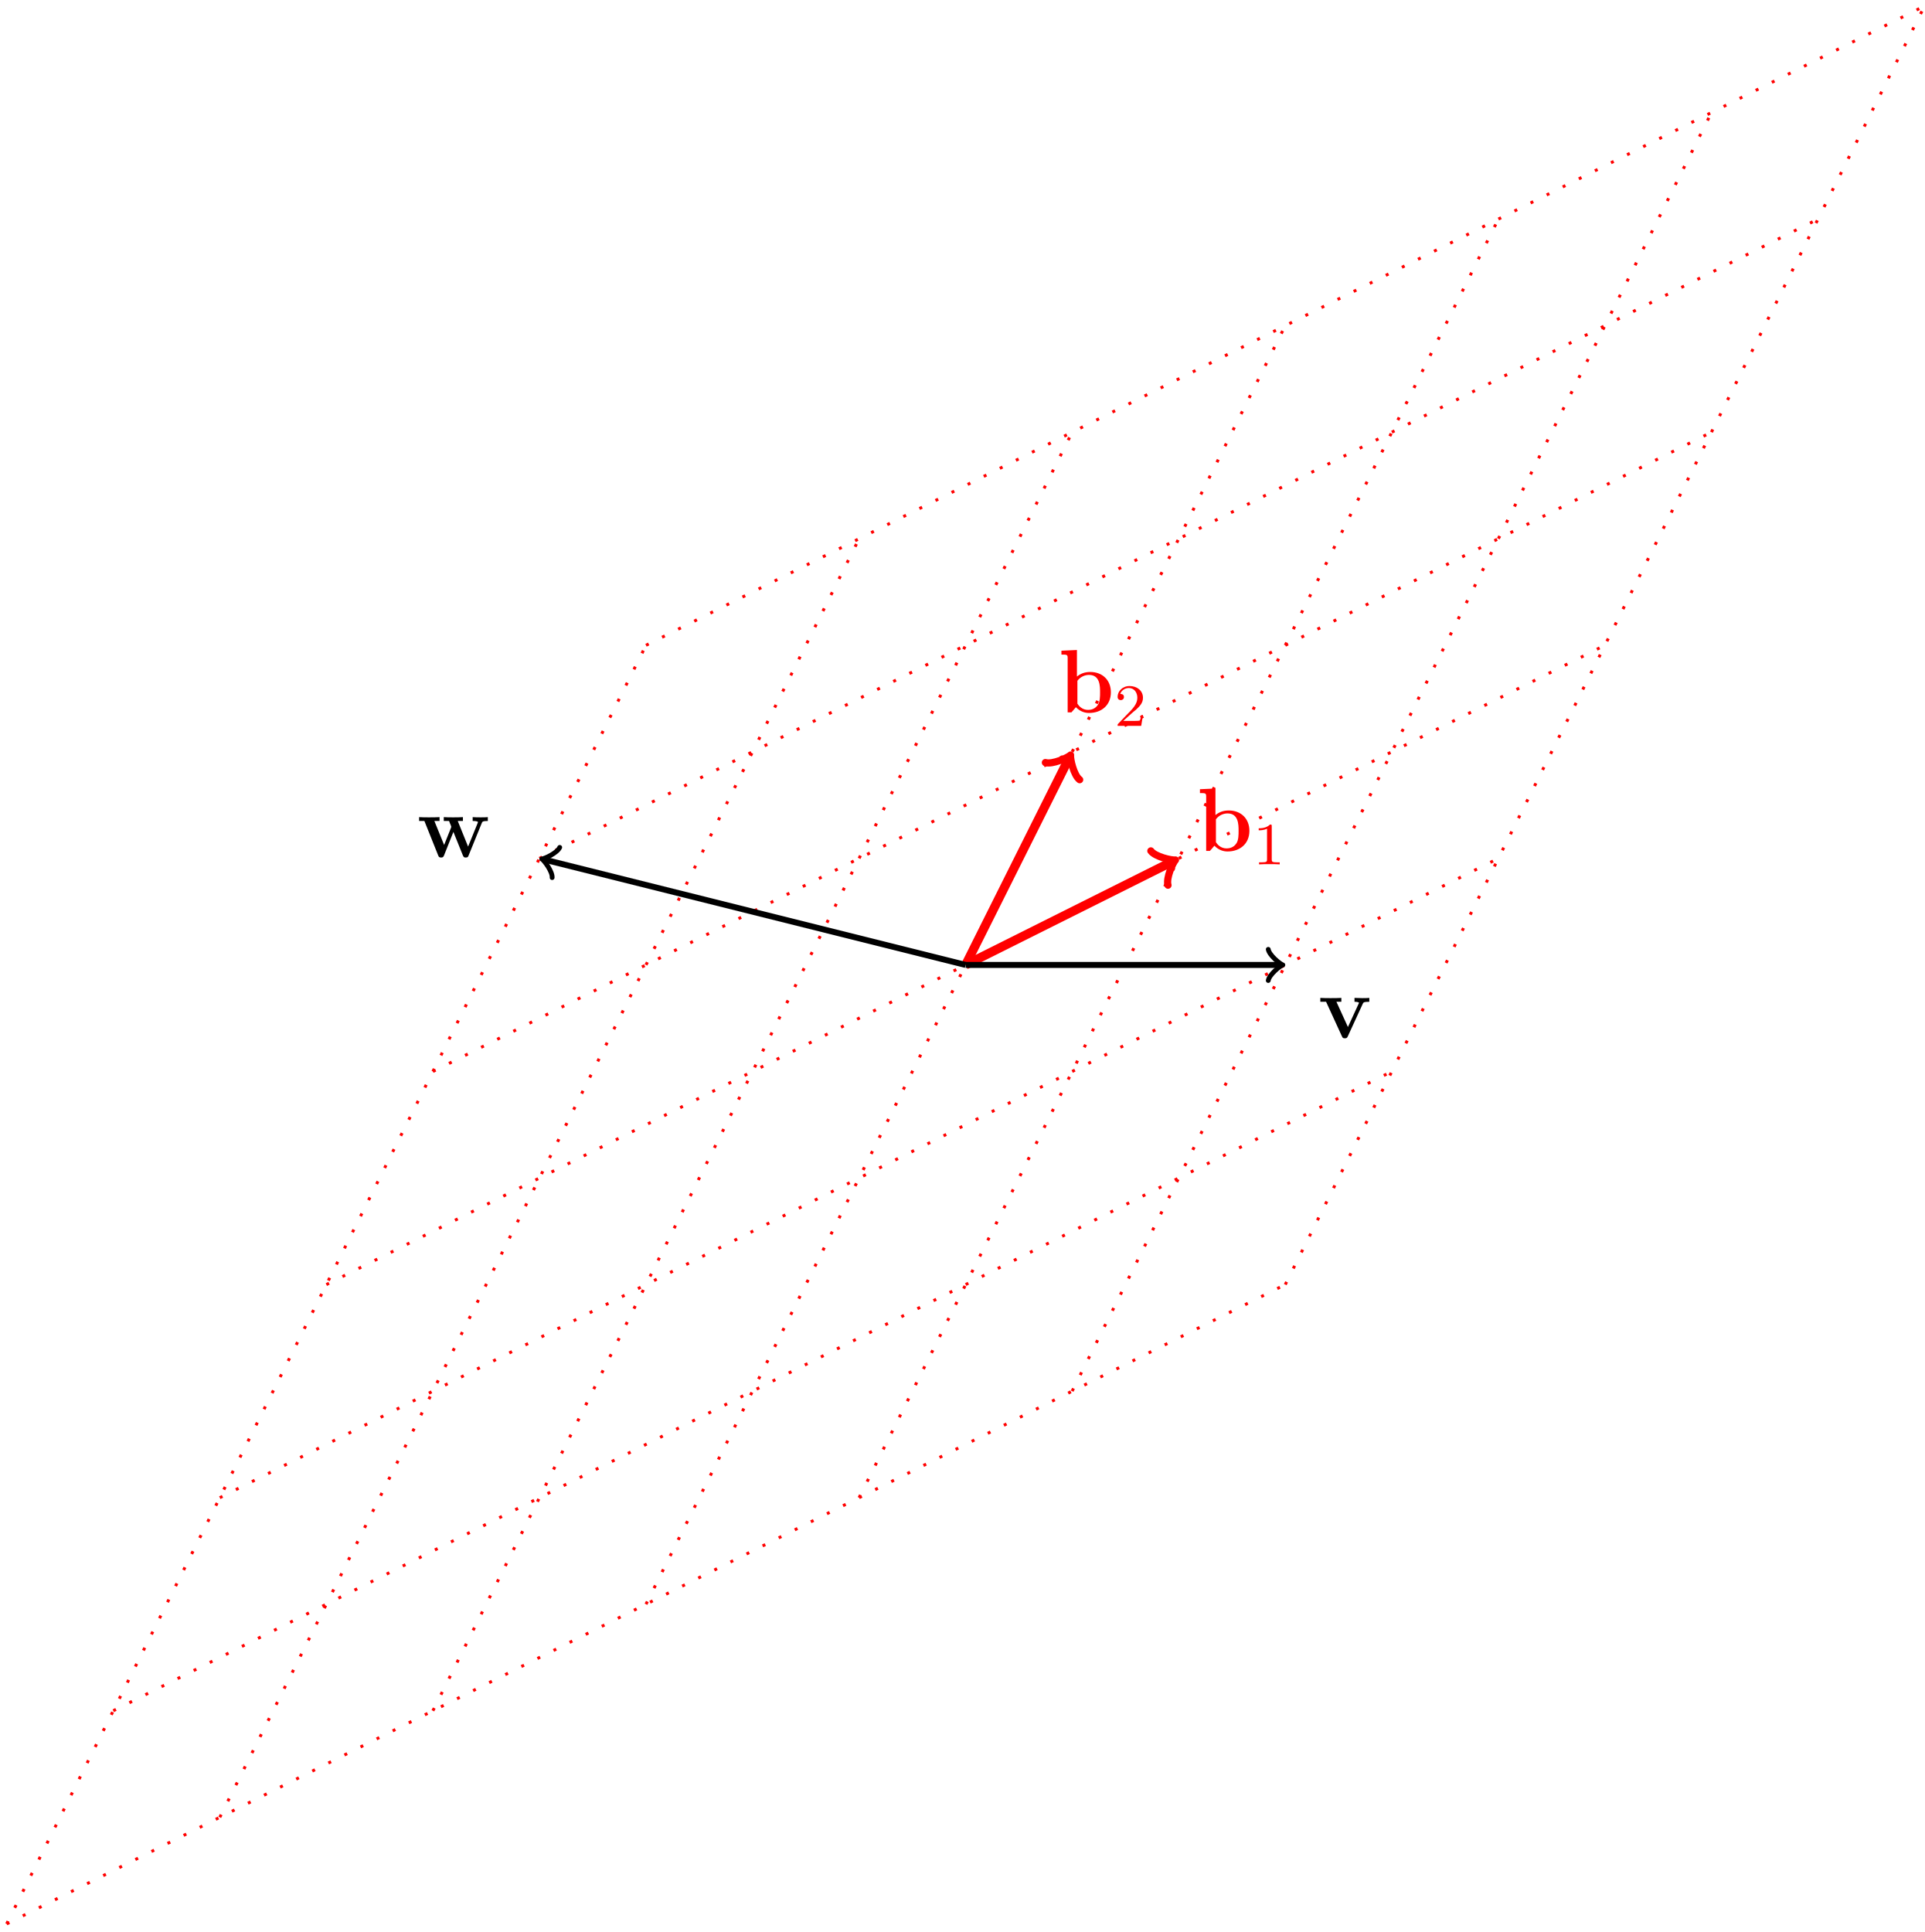
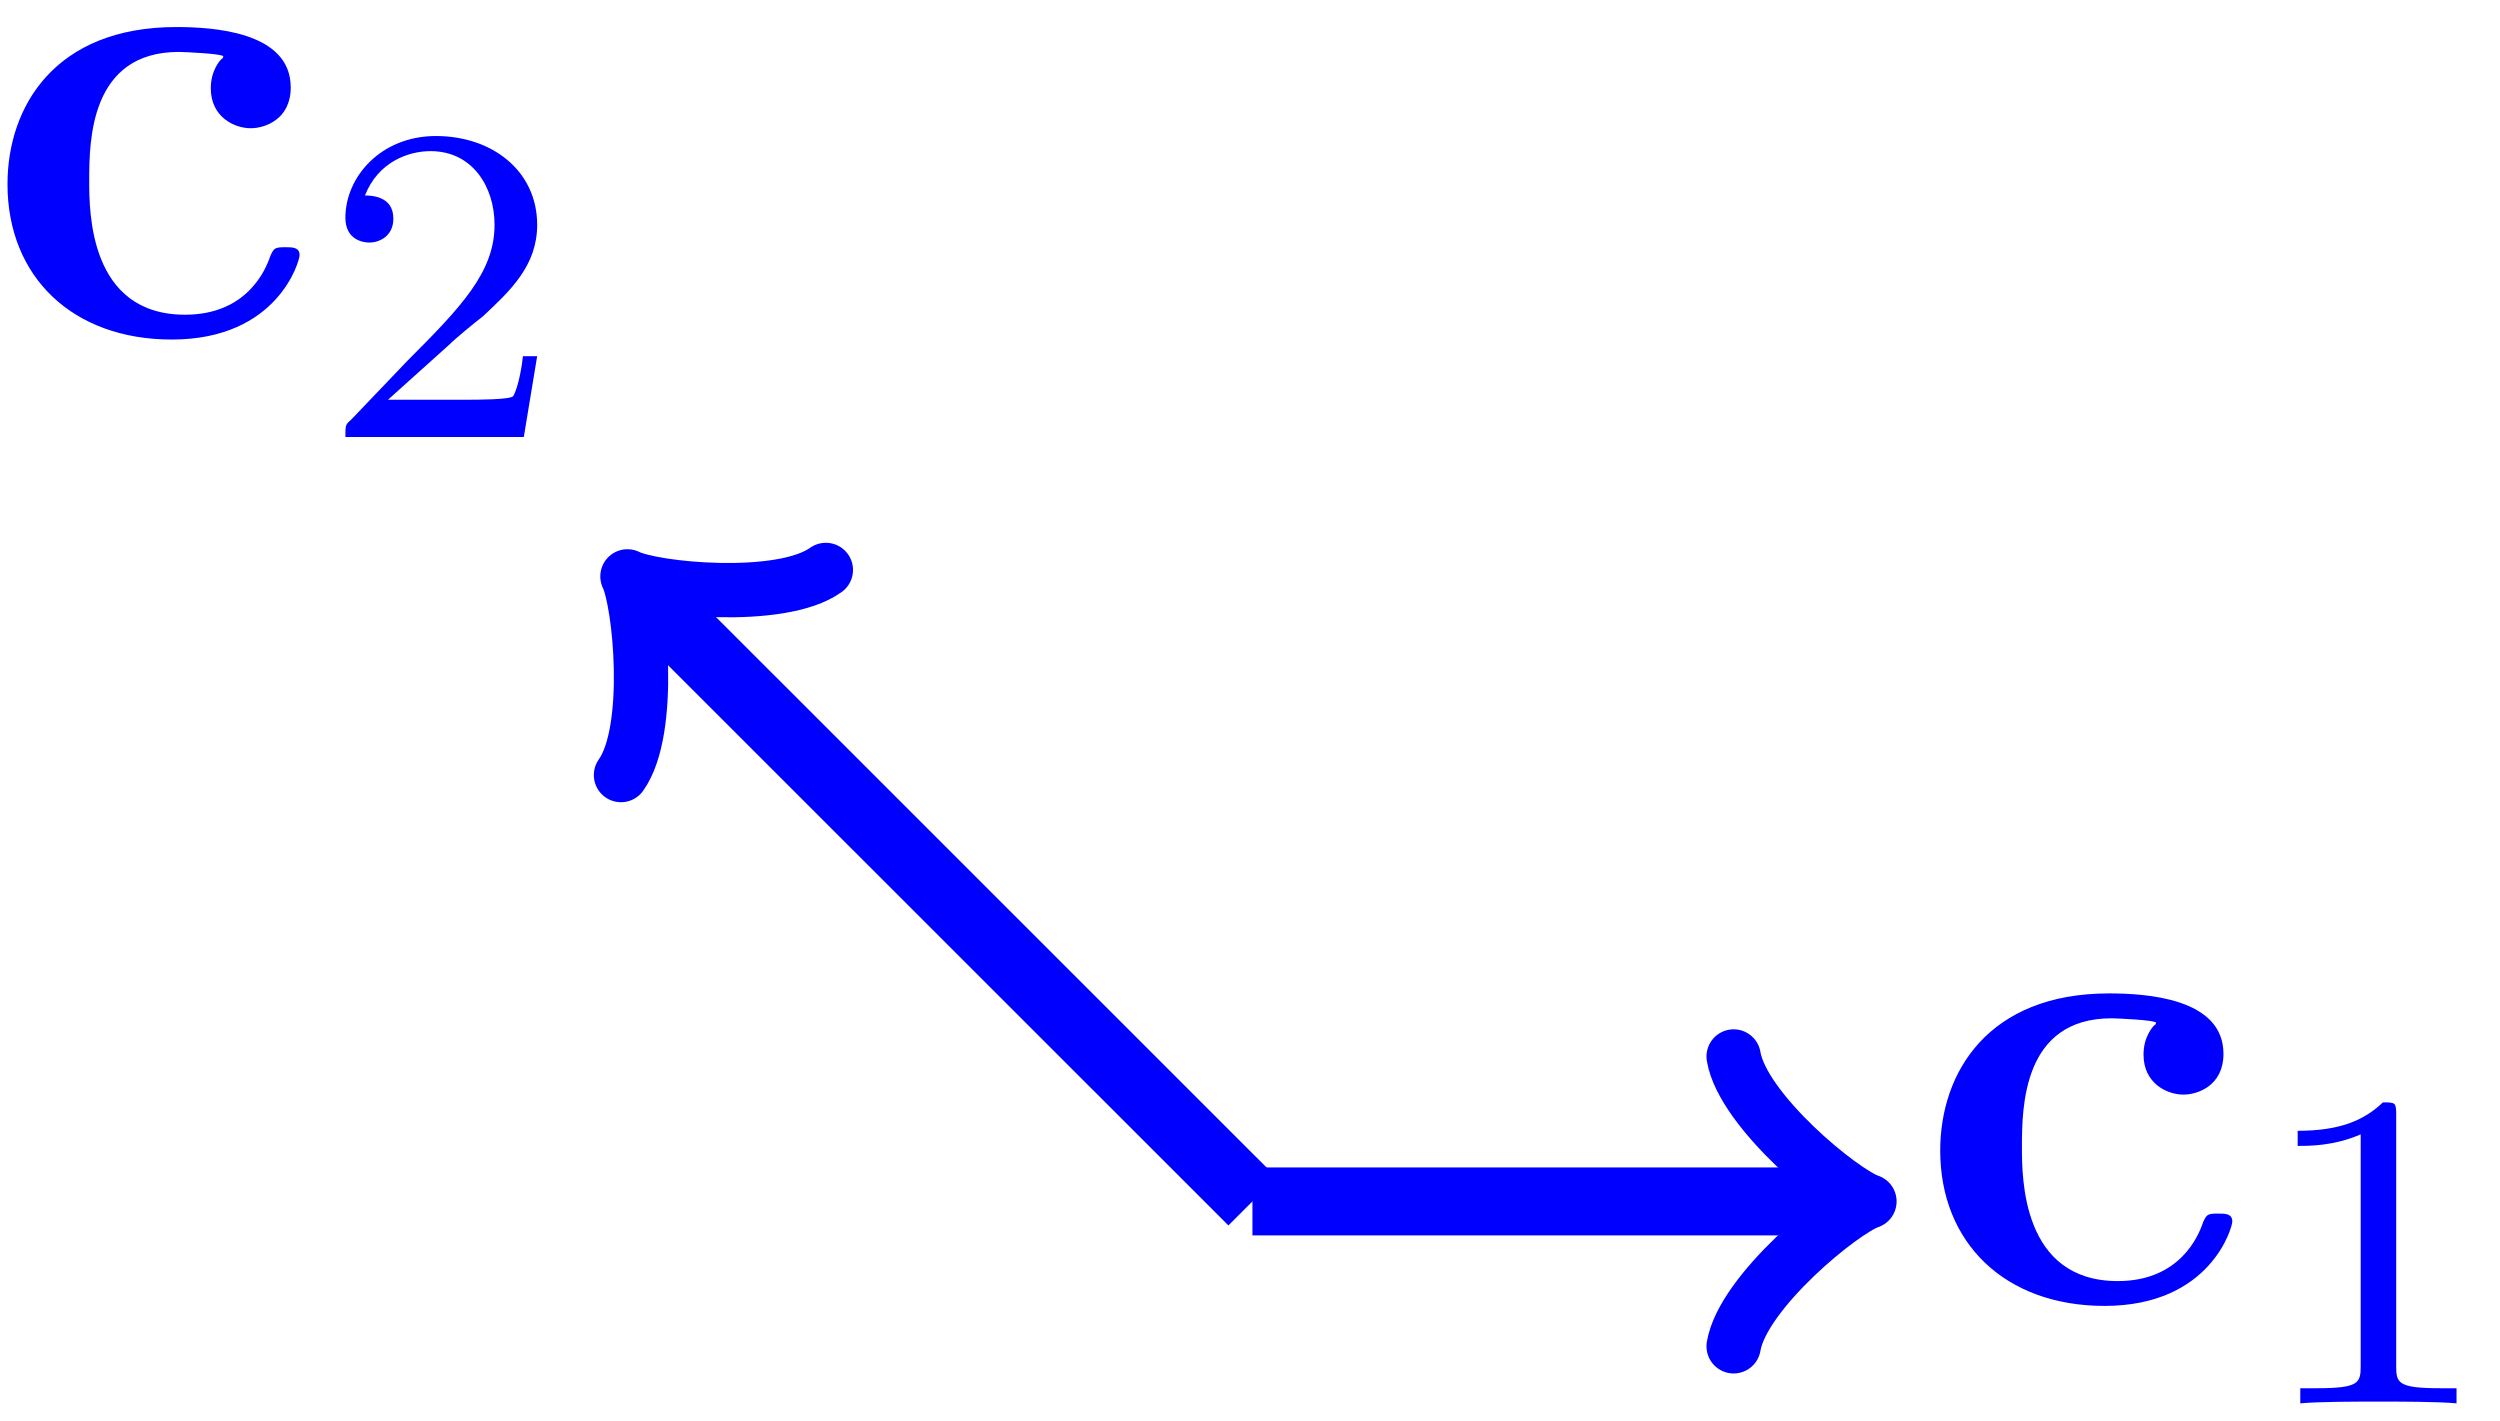
- <svg xmlns="http://www.w3.org/2000/svg" xmlns:xlink="http://www.w3.org/1999/xlink" width="256pt" height="257pt" viewBox="0 0 256 257" version="1.1">
+ <svg xmlns="http://www.w3.org/2000/svg" xmlns:xlink="http://www.w3.org/1999/xlink" width="44pt" height="25pt" viewBox="0 0 44 25" version="1.1">
  <defs>
    <g>
      <symbol overflow="visible" id="glyph0-0">
        <path style="stroke:none;" d="" />
      </symbol>
      <symbol overflow="visible" id="glyph0-1">
-         <path style="stroke:none;" d="M 2.484 -8.297 L 0.422 -8.203 L 0.422 -7.688 C 1.156 -7.688 1.25 -7.688 1.25 -7.219 L 1.25 0 L 1.75 0 C 1.953 -0.234 2.156 -0.453 2.344 -0.688 C 2.953 -0.062 3.609 0.078 4.094 0.078 C 5.734 0.078 7 -0.938 7 -2.672 C 7 -4.297 5.875 -5.375 4.25 -5.375 C 3.531 -5.375 2.969 -5.156 2.484 -4.766 Z M 2.547 -4.203 C 2.969 -4.766 3.578 -4.984 4.094 -4.984 C 5.562 -4.984 5.562 -3.469 5.562 -2.672 C 5.562 -2.141 5.562 -1.453 5.281 -1.016 C 4.906 -0.438 4.344 -0.328 3.969 -0.328 C 3.156 -0.328 2.719 -0.891 2.547 -1.156 Z M 2.547 -4.203 " />
-       </symbol>
-       <symbol overflow="visible" id="glyph0-2">
-         <path style="stroke:none;" d="M 5.922 -4.516 C 6 -4.703 6.047 -4.797 6.797 -4.797 L 6.797 -5.312 C 6.375 -5.281 6.344 -5.281 5.859 -5.281 C 5.531 -5.281 5.516 -5.281 4.828 -5.312 L 4.828 -4.797 C 5.156 -4.797 5.422 -4.734 5.422 -4.656 C 5.422 -4.641 5.422 -4.625 5.359 -4.5 L 3.953 -1.438 L 2.422 -4.797 L 3.078 -4.797 L 3.078 -5.312 C 2.797 -5.281 1.953 -5.281 1.641 -5.281 C 1.297 -5.281 0.594 -5.281 0.281 -5.312 L 0.281 -4.797 L 1.047 -4.797 L 3.141 -0.234 C 3.25 0 3.281 0.062 3.547 0.062 C 3.734 0.062 3.844 0.031 3.938 -0.203 Z M 5.922 -4.516 " />
-       </symbol>
-       <symbol overflow="visible" id="glyph0-3">
-         <path style="stroke:none;" d="M 8.609 -4.5 C 8.688 -4.703 8.719 -4.797 9.422 -4.797 L 9.422 -5.312 C 9.078 -5.281 8.922 -5.281 8.484 -5.281 C 8 -5.281 7.844 -5.281 7.406 -5.312 L 7.406 -4.797 C 7.516 -4.797 8.109 -4.797 8.109 -4.641 C 8.109 -4.625 8.109 -4.609 8.062 -4.5 L 6.797 -1.391 L 5.422 -4.797 L 6.109 -4.797 L 6.109 -5.312 C 5.828 -5.281 5.109 -5.281 4.797 -5.281 C 4.188 -5.281 4.156 -5.281 3.562 -5.312 L 3.562 -4.797 L 4.266 -4.797 C 4.297 -4.703 4.359 -4.547 4.406 -4.438 C 4.453 -4.359 4.562 -4.078 4.562 -4.016 C 4.562 -4 4.531 -3.906 4.516 -3.875 L 3.609 -1.609 L 2.312 -4.797 L 3 -4.797 L 3 -5.312 C 2.719 -5.281 1.906 -5.281 1.594 -5.281 C 1.203 -5.281 0.641 -5.281 0.281 -5.312 L 0.281 -4.797 L 0.984 -4.797 L 2.812 -0.234 C 2.891 -0.031 2.938 0.062 3.203 0.062 C 3.328 0.062 3.484 0.062 3.578 -0.172 L 4.844 -3.344 L 6.109 -0.203 C 6.219 0.062 6.344 0.062 6.484 0.062 C 6.75 0.062 6.797 -0.016 6.875 -0.234 Z M 8.609 -4.5 " />
+         <path style="stroke:none;" d="M 5.594 -1.406 C 5.594 -1.547 5.469 -1.547 5.344 -1.547 C 5.156 -1.547 5.141 -1.531 5.078 -1.391 C 5 -1.156 4.672 -0.359 3.578 -0.359 C 1.891 -0.359 1.891 -2.172 1.891 -2.719 C 1.891 -3.422 1.906 -4.984 3.469 -4.984 C 3.547 -4.984 4.25 -4.953 4.25 -4.906 C 4.25 -4.891 4.25 -4.875 4.219 -4.859 C 4.188 -4.828 4.031 -4.656 4.031 -4.344 C 4.031 -3.844 4.438 -3.641 4.734 -3.641 C 4.984 -3.641 5.438 -3.797 5.438 -4.359 C 5.438 -5.344 4.062 -5.422 3.422 -5.422 C 1.297 -5.422 0.453 -4.031 0.453 -2.656 C 0.453 -1.031 1.594 0.078 3.344 0.078 C 5.219 0.078 5.594 -1.312 5.594 -1.406 Z M 5.594 -1.406 " />
      </symbol>
      <symbol overflow="visible" id="glyph1-0">
        <path style="stroke:none;" d="" />
      </symbol>
      <symbol overflow="visible" id="glyph1-1">
        <path style="stroke:none;" d="M 2.5 -5.078 C 2.5 -5.297 2.484 -5.297 2.266 -5.297 C 1.938 -4.984 1.516 -4.797 0.766 -4.797 L 0.766 -4.531 C 0.984 -4.531 1.406 -4.531 1.875 -4.734 L 1.875 -0.656 C 1.875 -0.359 1.844 -0.266 1.094 -0.266 L 0.812 -0.266 L 0.812 0 C 1.141 -0.031 1.828 -0.031 2.188 -0.031 C 2.547 -0.031 3.234 -0.031 3.562 0 L 3.562 -0.266 L 3.281 -0.266 C 2.531 -0.266 2.5 -0.359 2.5 -0.656 Z M 2.5 -5.078 " />
      </symbol>
      <symbol overflow="visible" id="glyph1-2">
        <path style="stroke:none;" d="M 2.25 -1.625 C 2.375 -1.75 2.703 -2.016 2.844 -2.125 C 3.328 -2.578 3.797 -3.016 3.797 -3.734 C 3.797 -4.688 3 -5.297 2.016 -5.297 C 1.047 -5.297 0.422 -4.578 0.422 -3.859 C 0.422 -3.469 0.734 -3.422 0.844 -3.422 C 1.016 -3.422 1.266 -3.531 1.266 -3.844 C 1.266 -4.25 0.859 -4.25 0.766 -4.25 C 1 -4.844 1.531 -5.031 1.922 -5.031 C 2.656 -5.031 3.047 -4.406 3.047 -3.734 C 3.047 -2.906 2.469 -2.297 1.516 -1.344 L 0.516 -0.297 C 0.422 -0.219 0.422 -0.203 0.422 0 L 3.562 0 L 3.797 -1.422 L 3.547 -1.422 C 3.531 -1.266 3.469 -0.875 3.375 -0.719 C 3.328 -0.656 2.719 -0.656 2.594 -0.656 L 1.172 -0.656 Z M 2.25 -1.625 " />
      </symbol>
    </g>
  </defs>
  <g id="surface1">
-     <path style="fill:none;stroke-width:0.399;stroke-linecap:butt;stroke-linejoin:miter;stroke:rgb(100%,0%,0%);stroke-opacity:1;stroke-dasharray:0.399,1.993;stroke-miterlimit:10;" d="M -127.562 -127.56 L 42.52 -42.521 " transform="matrix(1,0,0,-1,128.453,128.358)" />
-     <path style="fill:none;stroke-width:0.399;stroke-linecap:butt;stroke-linejoin:miter;stroke:rgb(100%,0%,0%);stroke-opacity:1;stroke-dasharray:0.399,1.993;stroke-miterlimit:10;" d="M -113.387 -99.212 L 56.695 -14.173 " transform="matrix(1,0,0,-1,128.453,128.358)" />
-     <path style="fill:none;stroke-width:0.399;stroke-linecap:butt;stroke-linejoin:miter;stroke:rgb(100%,0%,0%);stroke-opacity:1;stroke-dasharray:0.399,1.993;stroke-miterlimit:10;" d="M -99.215 -70.869 L 70.867 14.174 " transform="matrix(1,0,0,-1,128.453,128.358)" />
-     <path style="fill:none;stroke-width:0.399;stroke-linecap:butt;stroke-linejoin:miter;stroke:rgb(100%,0%,0%);stroke-opacity:1;stroke-dasharray:0.399,1.993;stroke-miterlimit:10;" d="M -85.039 -42.521 L 85.039 42.522 " transform="matrix(1,0,0,-1,128.453,128.358)" />
-     <path style="fill:none;stroke-width:0.399;stroke-linecap:butt;stroke-linejoin:miter;stroke:rgb(100%,0%,0%);stroke-opacity:1;stroke-dasharray:0.399,1.993;stroke-miterlimit:10;" d="M -70.867 -14.173 L 99.215 70.866 " transform="matrix(1,0,0,-1,128.453,128.358)" />
-     <path style="fill:none;stroke-width:0.399;stroke-linecap:butt;stroke-linejoin:miter;stroke:rgb(100%,0%,0%);stroke-opacity:1;stroke-dasharray:0.399,1.993;stroke-miterlimit:10;" d="M -56.695 14.174 L 113.387 99.213 " transform="matrix(1,0,0,-1,128.453,128.358)" />
-     <path style="fill:none;stroke-width:0.399;stroke-linecap:butt;stroke-linejoin:miter;stroke:rgb(100%,0%,0%);stroke-opacity:1;stroke-dasharray:0.399,1.993;stroke-miterlimit:10;" d="M -42.519 42.522 L 127.559 127.561 " transform="matrix(1,0,0,-1,128.453,128.358)" />
-     <path style="fill:none;stroke-width:0.399;stroke-linecap:butt;stroke-linejoin:miter;stroke:rgb(100%,0%,0%);stroke-opacity:1;stroke-dasharray:0.399,1.993;stroke-miterlimit:10;" d="M -127.562 -127.56 L -42.519 42.522 " transform="matrix(1,0,0,-1,128.453,128.358)" />
-     <path style="fill:none;stroke-width:0.399;stroke-linecap:butt;stroke-linejoin:miter;stroke:rgb(100%,0%,0%);stroke-opacity:1;stroke-dasharray:0.399,1.993;stroke-miterlimit:10;" d="M -99.215 -113.388 L -14.172 56.694 " transform="matrix(1,0,0,-1,128.453,128.358)" />
-     <path style="fill:none;stroke-width:0.399;stroke-linecap:butt;stroke-linejoin:miter;stroke:rgb(100%,0%,0%);stroke-opacity:1;stroke-dasharray:0.399,1.993;stroke-miterlimit:10;" d="M -70.867 -99.212 L 14.172 70.866 " transform="matrix(1,0,0,-1,128.453,128.358)" />
-     <path style="fill:none;stroke-width:0.399;stroke-linecap:butt;stroke-linejoin:miter;stroke:rgb(100%,0%,0%);stroke-opacity:1;stroke-dasharray:0.399,1.993;stroke-miterlimit:10;" d="M -42.519 -85.04 L 42.52 85.042 " transform="matrix(1,0,0,-1,128.453,128.358)" />
-     <path style="fill:none;stroke-width:0.399;stroke-linecap:butt;stroke-linejoin:miter;stroke:rgb(100%,0%,0%);stroke-opacity:1;stroke-dasharray:0.399,1.993;stroke-miterlimit:10;" d="M -14.172 -70.869 L 70.867 99.213 " transform="matrix(1,0,0,-1,128.453,128.358)" />
-     <path style="fill:none;stroke-width:0.399;stroke-linecap:butt;stroke-linejoin:miter;stroke:rgb(100%,0%,0%);stroke-opacity:1;stroke-dasharray:0.399,1.993;stroke-miterlimit:10;" d="M 14.172 -56.693 L 99.215 113.385 " transform="matrix(1,0,0,-1,128.453,128.358)" />
-     <path style="fill:none;stroke-width:0.399;stroke-linecap:butt;stroke-linejoin:miter;stroke:rgb(100%,0%,0%);stroke-opacity:1;stroke-dasharray:0.399,1.993;stroke-miterlimit:10;" d="M 42.52 -42.521 L 127.559 127.561 " transform="matrix(1,0,0,-1,128.453,128.358)" />
-     <path style="fill:none;stroke-width:1.196;stroke-linecap:butt;stroke-linejoin:miter;stroke:rgb(100%,0%,0%);stroke-opacity:1;stroke-miterlimit:10;" d="M 0 -0.001 L 27.492 13.745 " transform="matrix(1,0,0,-1,128.453,128.358)" />
-     <path style="fill:none;stroke-width:0.956;stroke-linecap:round;stroke-linejoin:round;stroke:rgb(100%,0%,0%);stroke-opacity:1;stroke-miterlimit:10;" d="M -1.913 2.549 C -1.754 1.592 0.002 0.159 0.477 0 C 0 -0.159 -1.752 -1.593 -1.912 -2.552 " transform="matrix(0.89442,-0.4472,-0.4472,-0.89442,155.9444,114.6123)" />
-     <g style="fill:rgb(100%,0%,0%);fill-opacity:1;">
-       <use xlink:href="#glyph0-1" x="159.202" y="113.187" />
+     <path style="fill:none;stroke-width:1.196;stroke-linecap:butt;stroke-linejoin:miter;stroke:rgb(0%,0%,100%);stroke-opacity:1;stroke-miterlimit:10;" d="M 0.001 0.001 L 10.384 0.001 " transform="matrix(1,0,0,-1,22.042,21.146)" />
+     <path style="fill:none;stroke-width:0.956;stroke-linecap:round;stroke-linejoin:round;stroke:rgb(0%,0%,100%);stroke-opacity:1;stroke-miterlimit:10;" d="M -1.912 2.552 C -1.752 1.595 0.002 0.158 0.478 0.001 C 0.002 -0.159 -1.752 -1.592 -1.912 -2.549 " transform="matrix(1,0,0,-1,32.42413,21.146)" />
+     <g style="fill:rgb(0%,0%,100%);fill-opacity:1;">
+       <use xlink:href="#glyph0-1" x="33.695" y="22.906" />
    </g>
-     <g style="fill:rgb(100%,0%,0%);fill-opacity:1;">
-       <use xlink:href="#glyph1-1" x="166.674" y="114.98" />
+     <g style="fill:rgb(0%,0%,100%);fill-opacity:1;">
+       <use xlink:href="#glyph1-1" x="39.673" y="24.699" />
    </g>
-     <path style="fill:none;stroke-width:1.196;stroke-linecap:butt;stroke-linejoin:miter;stroke:rgb(100%,0%,0%);stroke-opacity:1;stroke-miterlimit:10;" d="M 0 -0.001 L 13.746 27.491 " transform="matrix(1,0,0,-1,128.453,128.358)" />
-     <path style="fill:none;stroke-width:0.956;stroke-linecap:round;stroke-linejoin:round;stroke:rgb(100%,0%,0%);stroke-opacity:1;stroke-miterlimit:10;" d="M -1.913 2.55 C -1.754 1.594 -0.002 0.16 0.48 -0.001 C -0 -0.158 -1.754 -1.594 -1.913 -2.551 " transform="matrix(0.4472,-0.89442,-0.89442,-0.4472,142.1987,100.8666)" />
-     <g style="fill:rgb(100%,0%,0%);fill-opacity:1;">
-       <use xlink:href="#glyph0-1" x="140.776" y="94.762" />
+     <path style="fill:none;stroke-width:1.196;stroke-linecap:butt;stroke-linejoin:miter;stroke:rgb(0%,0%,100%);stroke-opacity:1;stroke-miterlimit:10;" d="M 0.001 0.001 L -10.663 10.662 " transform="matrix(1,0,0,-1,22.042,21.146)" />
+     <path style="fill:none;stroke-width:0.956;stroke-linecap:round;stroke-linejoin:round;stroke:rgb(0%,0%,100%);stroke-opacity:1;stroke-miterlimit:10;" d="M -1.914 2.551 C -1.754 1.595 0 0.161 0.478 -0.002 C 0 -0.159 -1.754 -1.593 -1.911 -2.551 " transform="matrix(-0.70714,-0.7071,-0.7071,0.70714,11.37978,10.48375)" />
+     <g style="fill:rgb(0%,0%,100%);fill-opacity:1;">
+       <use xlink:href="#glyph0-1" x="-0.321" y="5.898" />
    </g>
-     <g style="fill:rgb(100%,0%,0%);fill-opacity:1;">
-       <use xlink:href="#glyph1-2" x="148.248" y="96.555" />
-     </g>
-     <path style="fill:none;stroke-width:0.797;stroke-linecap:butt;stroke-linejoin:miter;stroke:rgb(0%,0%,0%);stroke-opacity:1;stroke-miterlimit:10;" d="M 0 -0.001 L 41.813 -0.001 " transform="matrix(1,0,0,-1,128.453,128.358)" />
-     <path style="fill:none;stroke-width:0.638;stroke-linecap:round;stroke-linejoin:round;stroke:rgb(0%,0%,0%);stroke-opacity:1;stroke-miterlimit:10;" d="M -1.555 2.073 C -1.426 1.296 -0 0.131 0.39 -0.001 C -0 -0.13 -1.426 -1.294 -1.555 -2.072 " transform="matrix(1,0,0,-1,170.2658,128.358)" />
-     <g style="fill:rgb(0%,0%,0%);fill-opacity:1;">
-       <use xlink:href="#glyph0-2" x="175.356" y="138.055" />
-     </g>
-     <path style="fill:none;stroke-width:0.797;stroke-linecap:butt;stroke-linejoin:miter;stroke:rgb(0%,0%,0%);stroke-opacity:1;stroke-miterlimit:10;" d="M 0 -0.001 L -56.008 14.003 " transform="matrix(1,0,0,-1,128.453,128.358)" />
-     <path style="fill:none;stroke-width:0.638;stroke-linecap:round;stroke-linejoin:round;stroke:rgb(0%,0%,0%);stroke-opacity:1;stroke-miterlimit:10;" d="M -1.552 2.071 C -1.423 1.295 0 0.128 0.387 -0.001 C 0 -0.129 -1.424 -1.295 -1.555 -2.073 " transform="matrix(-0.97014,-0.24251,-0.24251,0.97014,72.44563,114.3561)" />
-     <g style="fill:rgb(0%,0%,0%);fill-opacity:1;">
-       <use xlink:href="#glyph0-3" x="55.471" y="114.007" />
+     <g style="fill:rgb(0%,0%,100%);fill-opacity:1;">
+       <use xlink:href="#glyph1-2" x="5.657" y="7.691" />
    </g>
  </g>
</svg>
